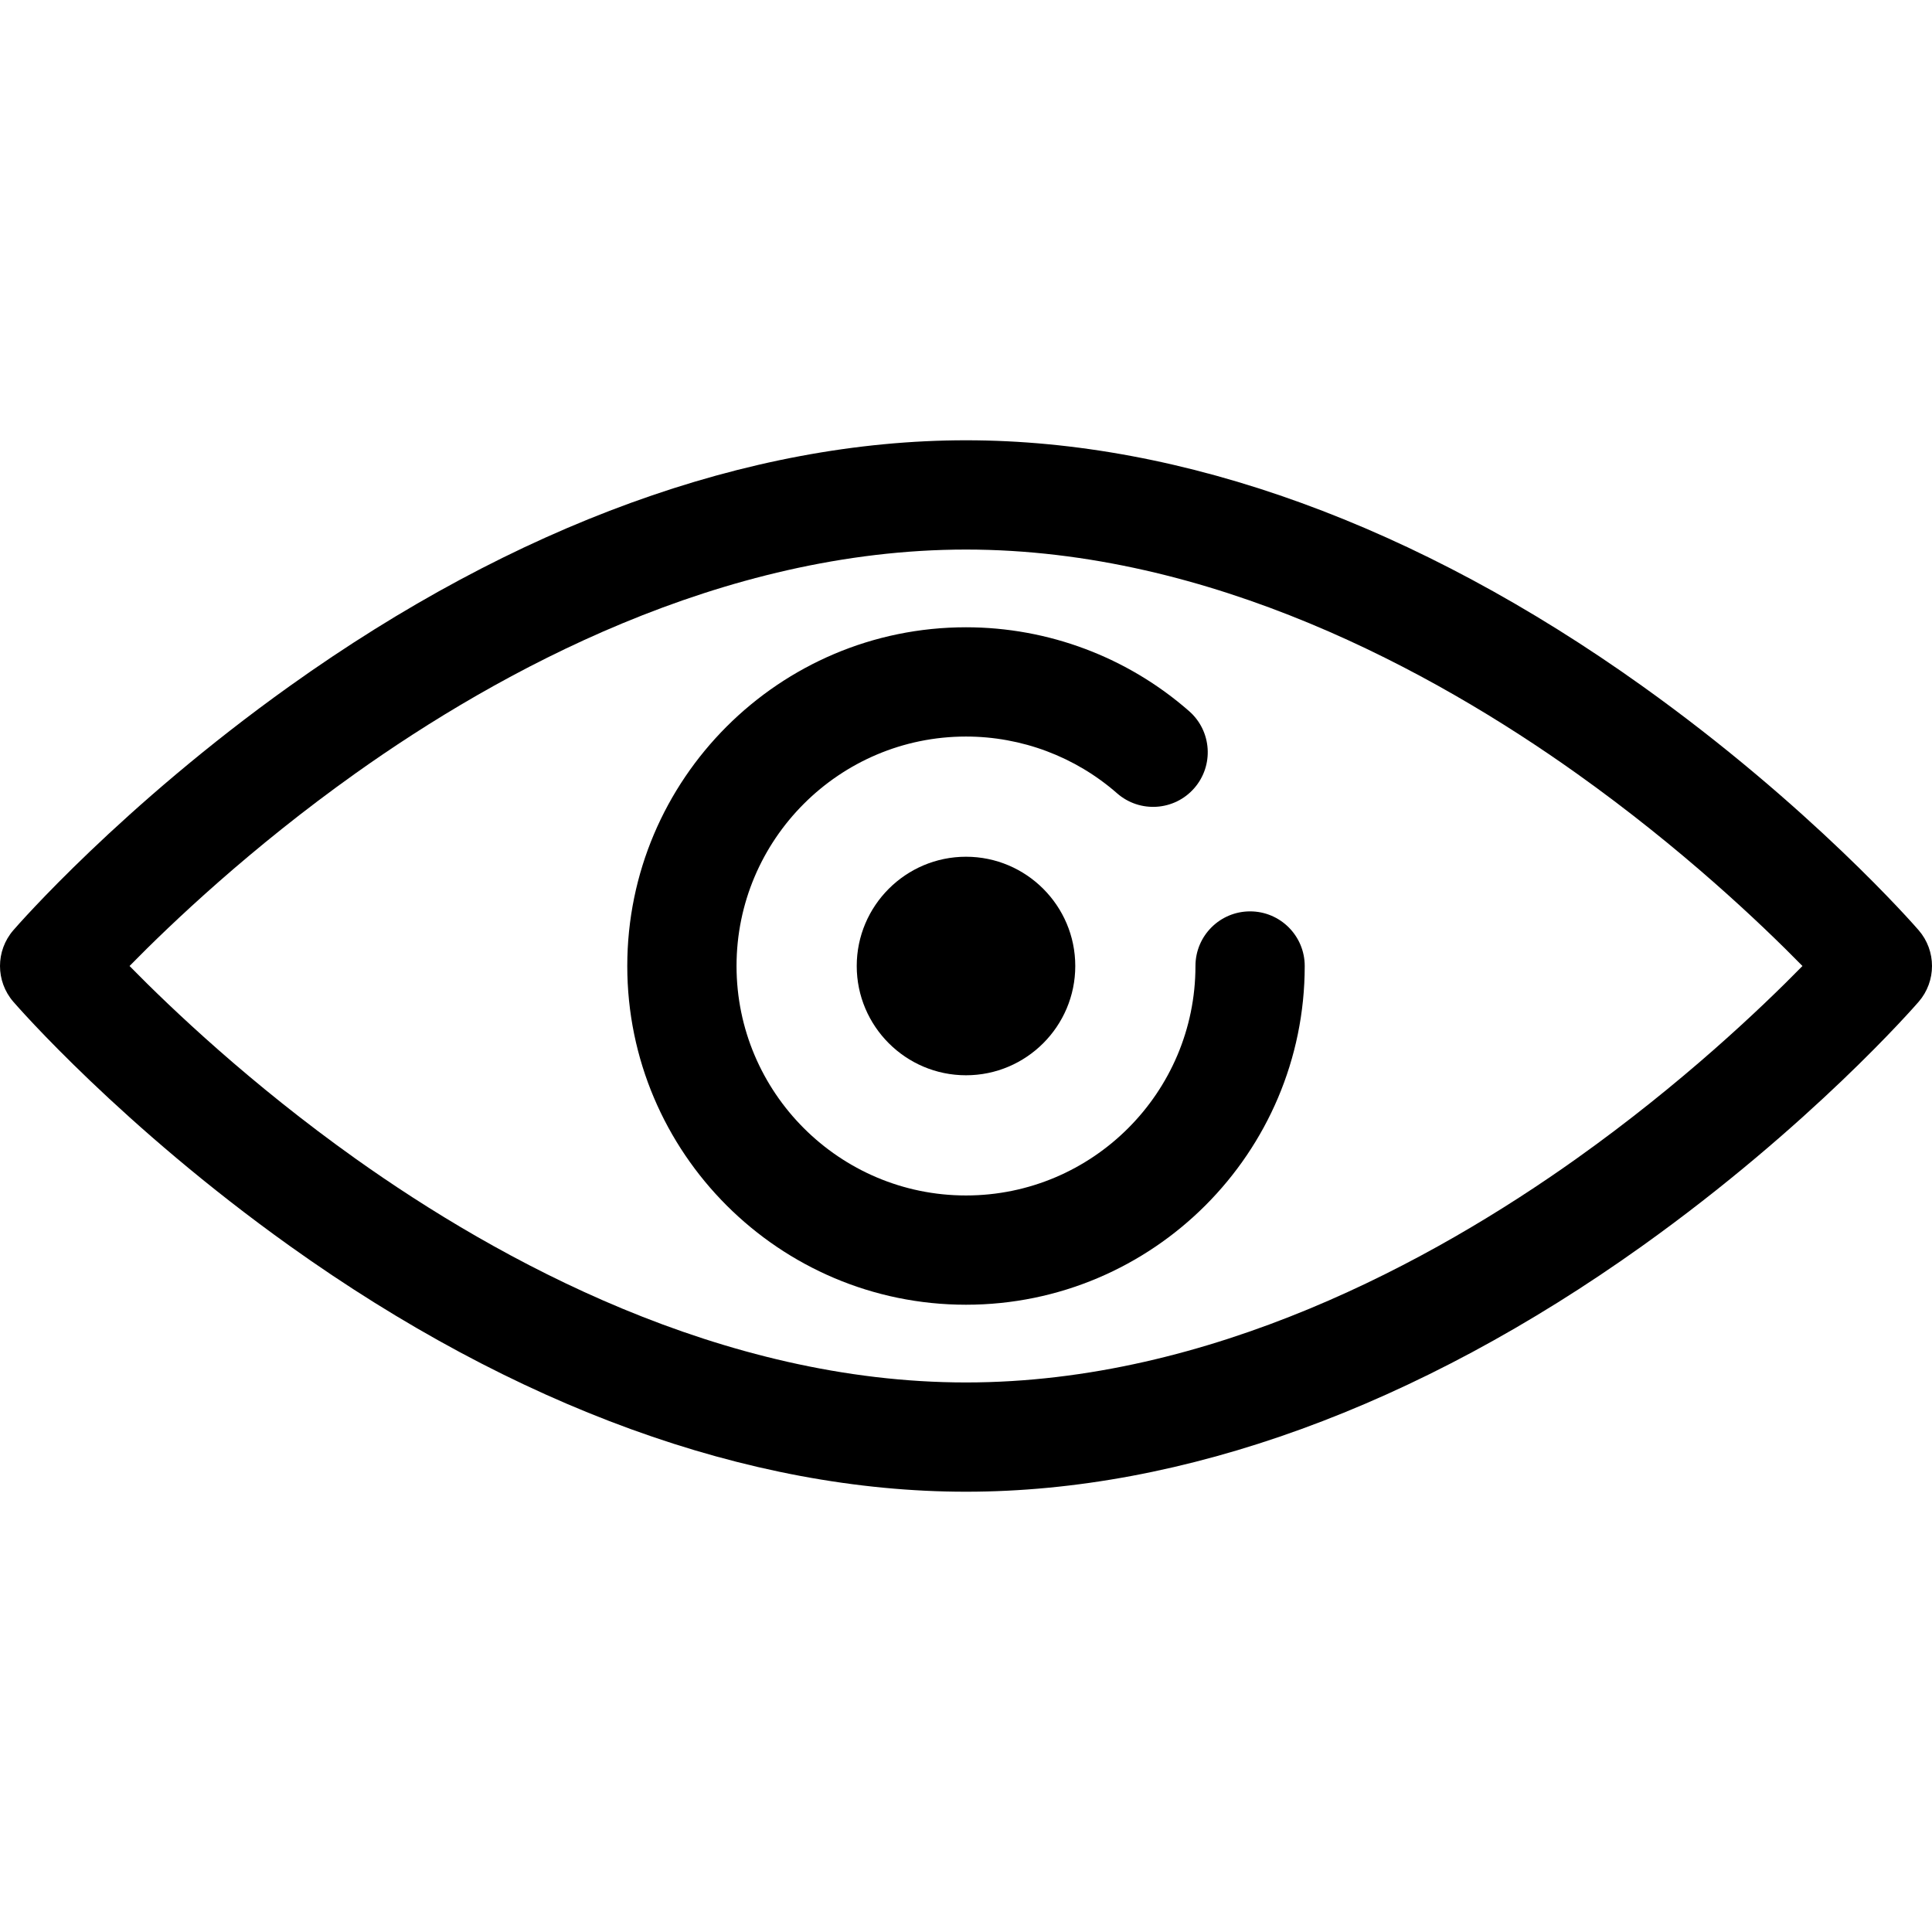
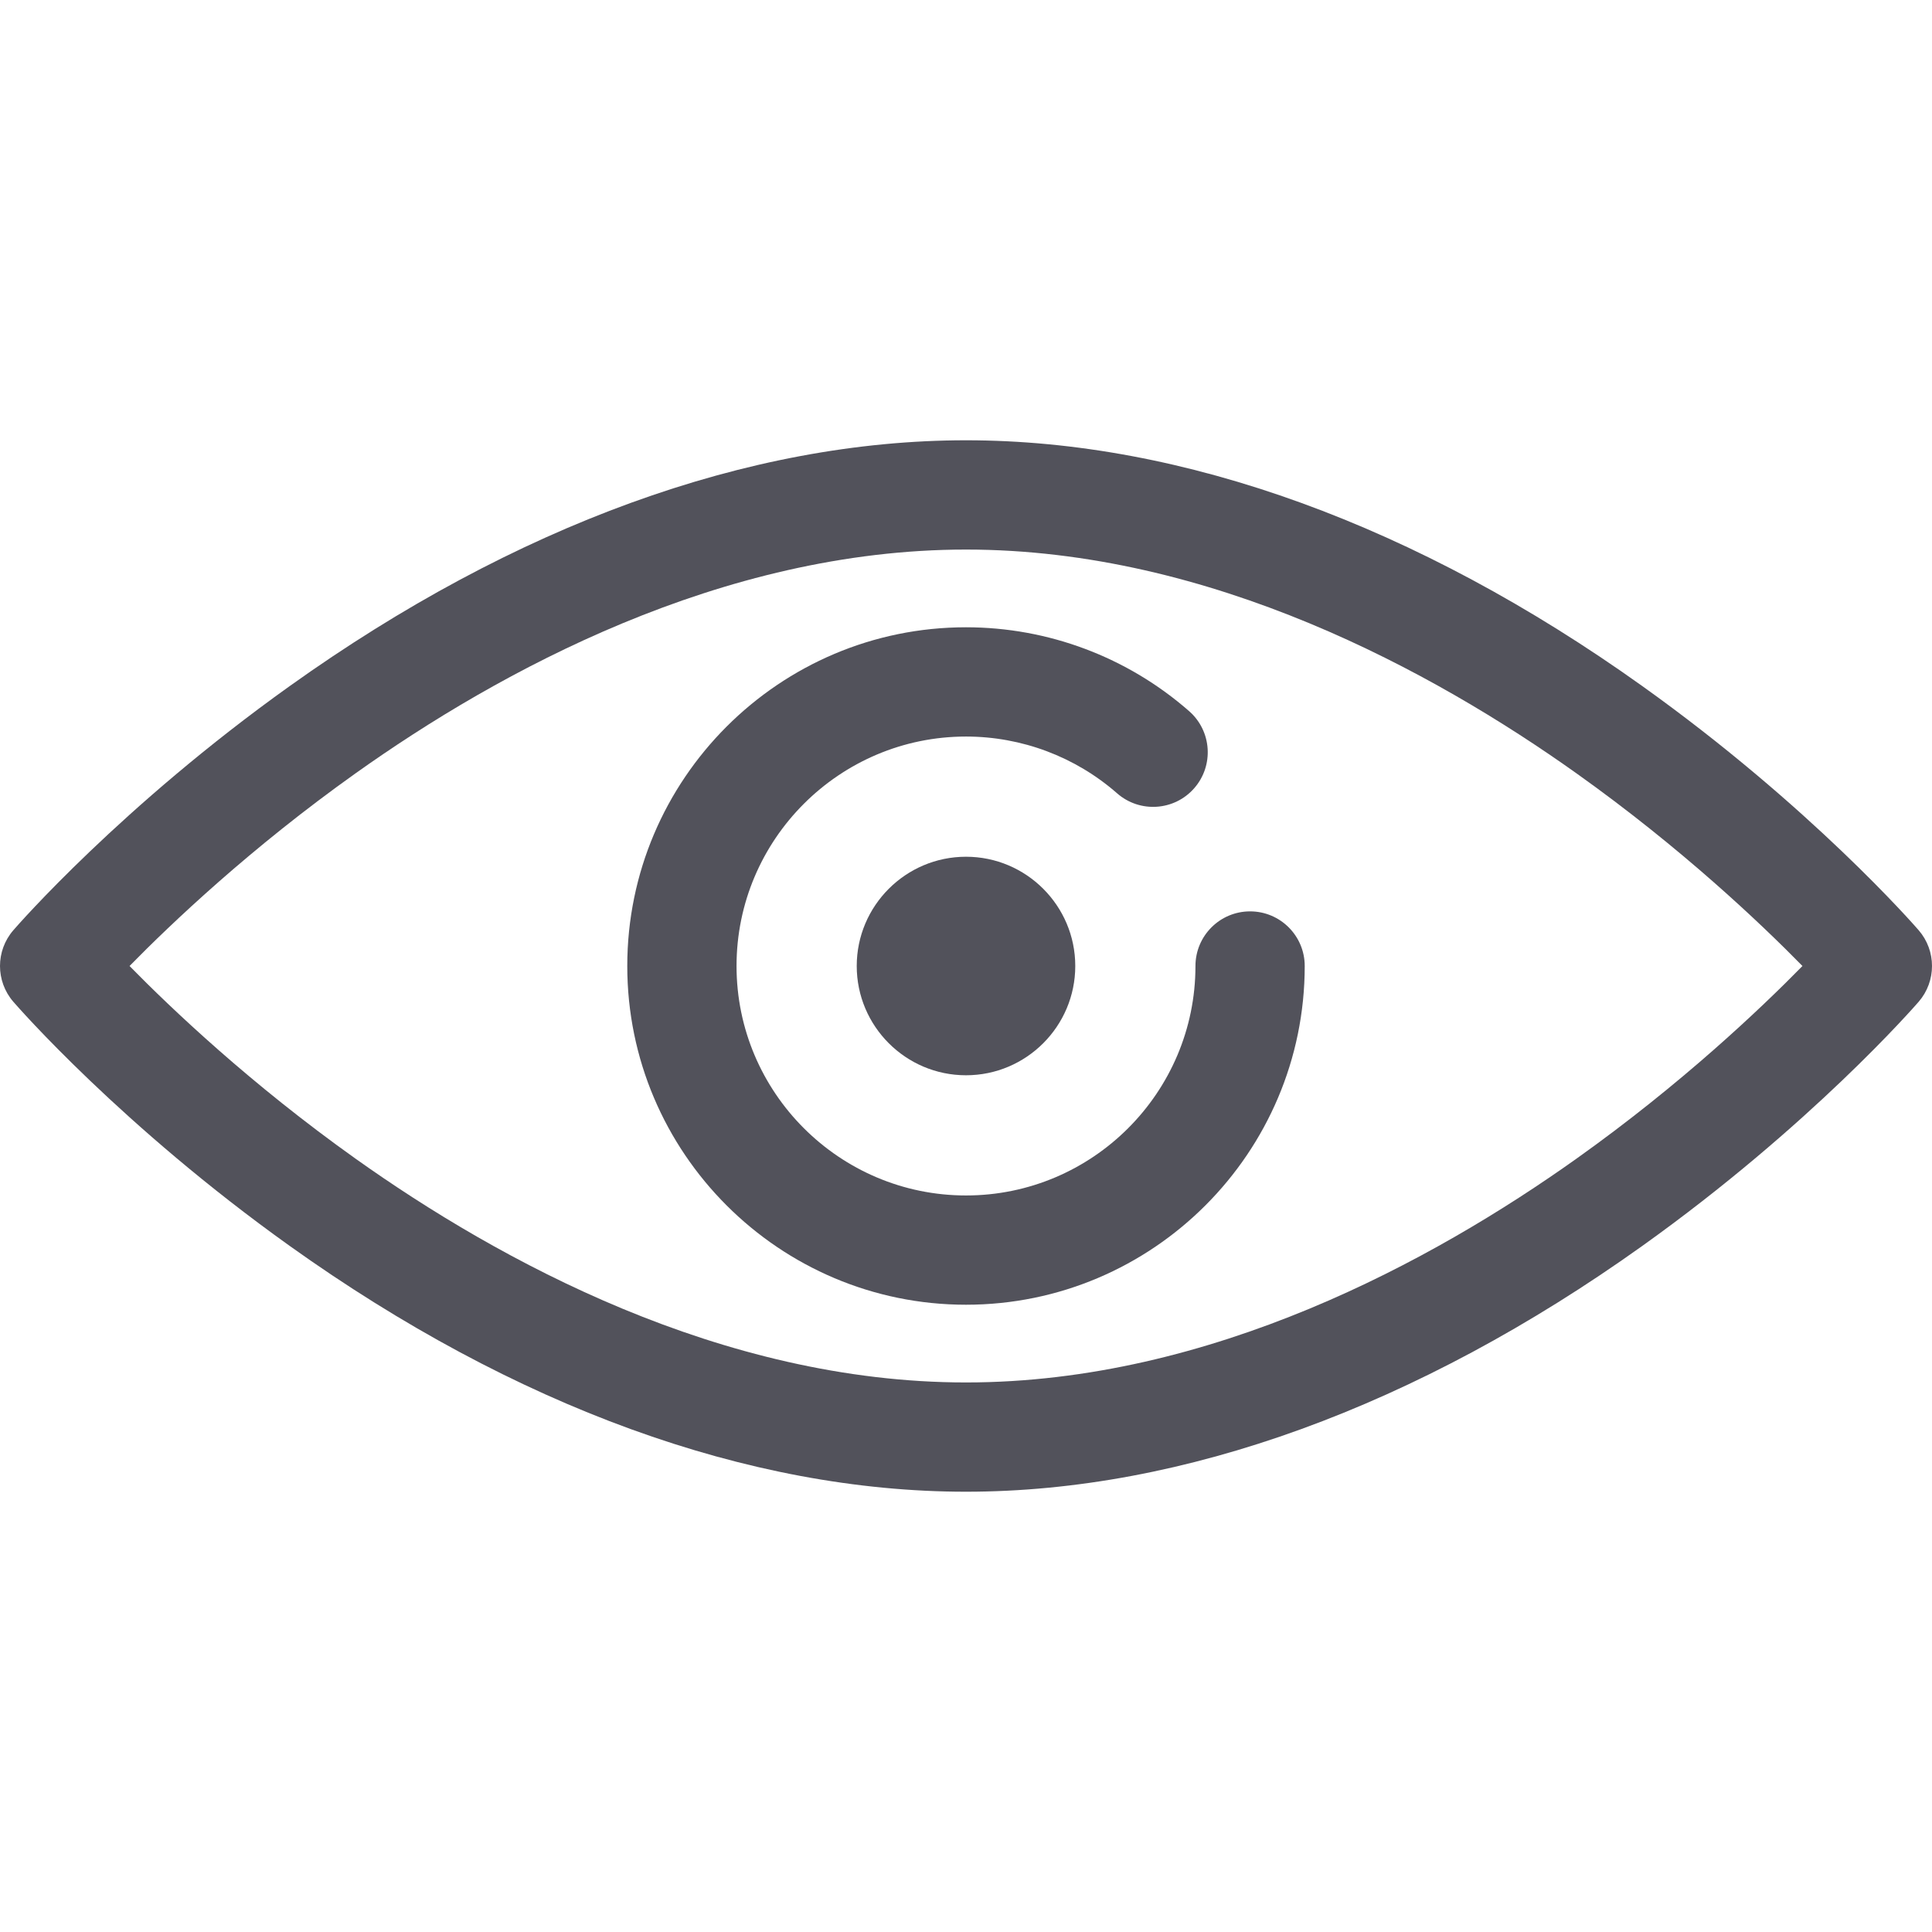
- <svg xmlns="http://www.w3.org/2000/svg" fill="#000000" version="1.1" id="Capa_1" width="800px" height="800px" viewBox="0 0 442.04 442.04" xml:space="preserve">
+ <svg xmlns="http://www.w3.org/2000/svg" fill="#52525b" version="1.1" id="Capa_1" width="800px" height="800px" viewBox="0 0 442.04 442.04" xml:space="preserve">
  <g>
    <g>
      <path d="M221.02,341.304c-49.708,0-103.206-19.44-154.71-56.22C27.808,257.59,4.044,230.351,3.051,229.203    c-4.068-4.697-4.068-11.669,0-16.367c0.993-1.146,24.756-28.387,63.259-55.881c51.505-36.777,105.003-56.219,154.71-56.219    c49.708,0,103.207,19.441,154.71,56.219c38.502,27.494,62.266,54.734,63.259,55.881c4.068,4.697,4.068,11.669,0,16.367    c-0.993,1.146-24.756,28.387-63.259,55.881C324.227,321.863,270.729,341.304,221.02,341.304z M29.638,221.021    c9.61,9.799,27.747,27.03,51.694,44.071c32.83,23.361,83.714,51.212,139.688,51.212s106.859-27.851,139.688-51.212    c23.944-17.038,42.082-34.271,51.694-44.071c-9.609-9.799-27.747-27.03-51.694-44.071    c-32.829-23.362-83.714-51.212-139.688-51.212s-106.858,27.85-139.688,51.212C57.388,193.988,39.25,211.219,29.638,221.021z" />
    </g>
    <g>
      <path d="M221.02,298.521c-42.734,0-77.5-34.767-77.5-77.5c0-42.733,34.766-77.5,77.5-77.5c18.794,0,36.924,6.814,51.048,19.188    c5.193,4.549,5.715,12.446,1.166,17.639c-4.549,5.193-12.447,5.714-17.639,1.166c-9.564-8.379-21.844-12.993-34.576-12.993    c-28.949,0-52.5,23.552-52.5,52.5s23.551,52.5,52.5,52.5c28.95,0,52.5-23.552,52.5-52.5c0-6.903,5.597-12.5,12.5-12.5    s12.5,5.597,12.5,12.5C298.521,263.754,263.754,298.521,221.02,298.521z" />
    </g>
    <g>
      <path d="M221.02,246.021c-13.785,0-25-11.215-25-25s11.215-25,25-25c13.786,0,25,11.215,25,25S234.806,246.021,221.02,246.021z" />
    </g>
  </g>
</svg>
